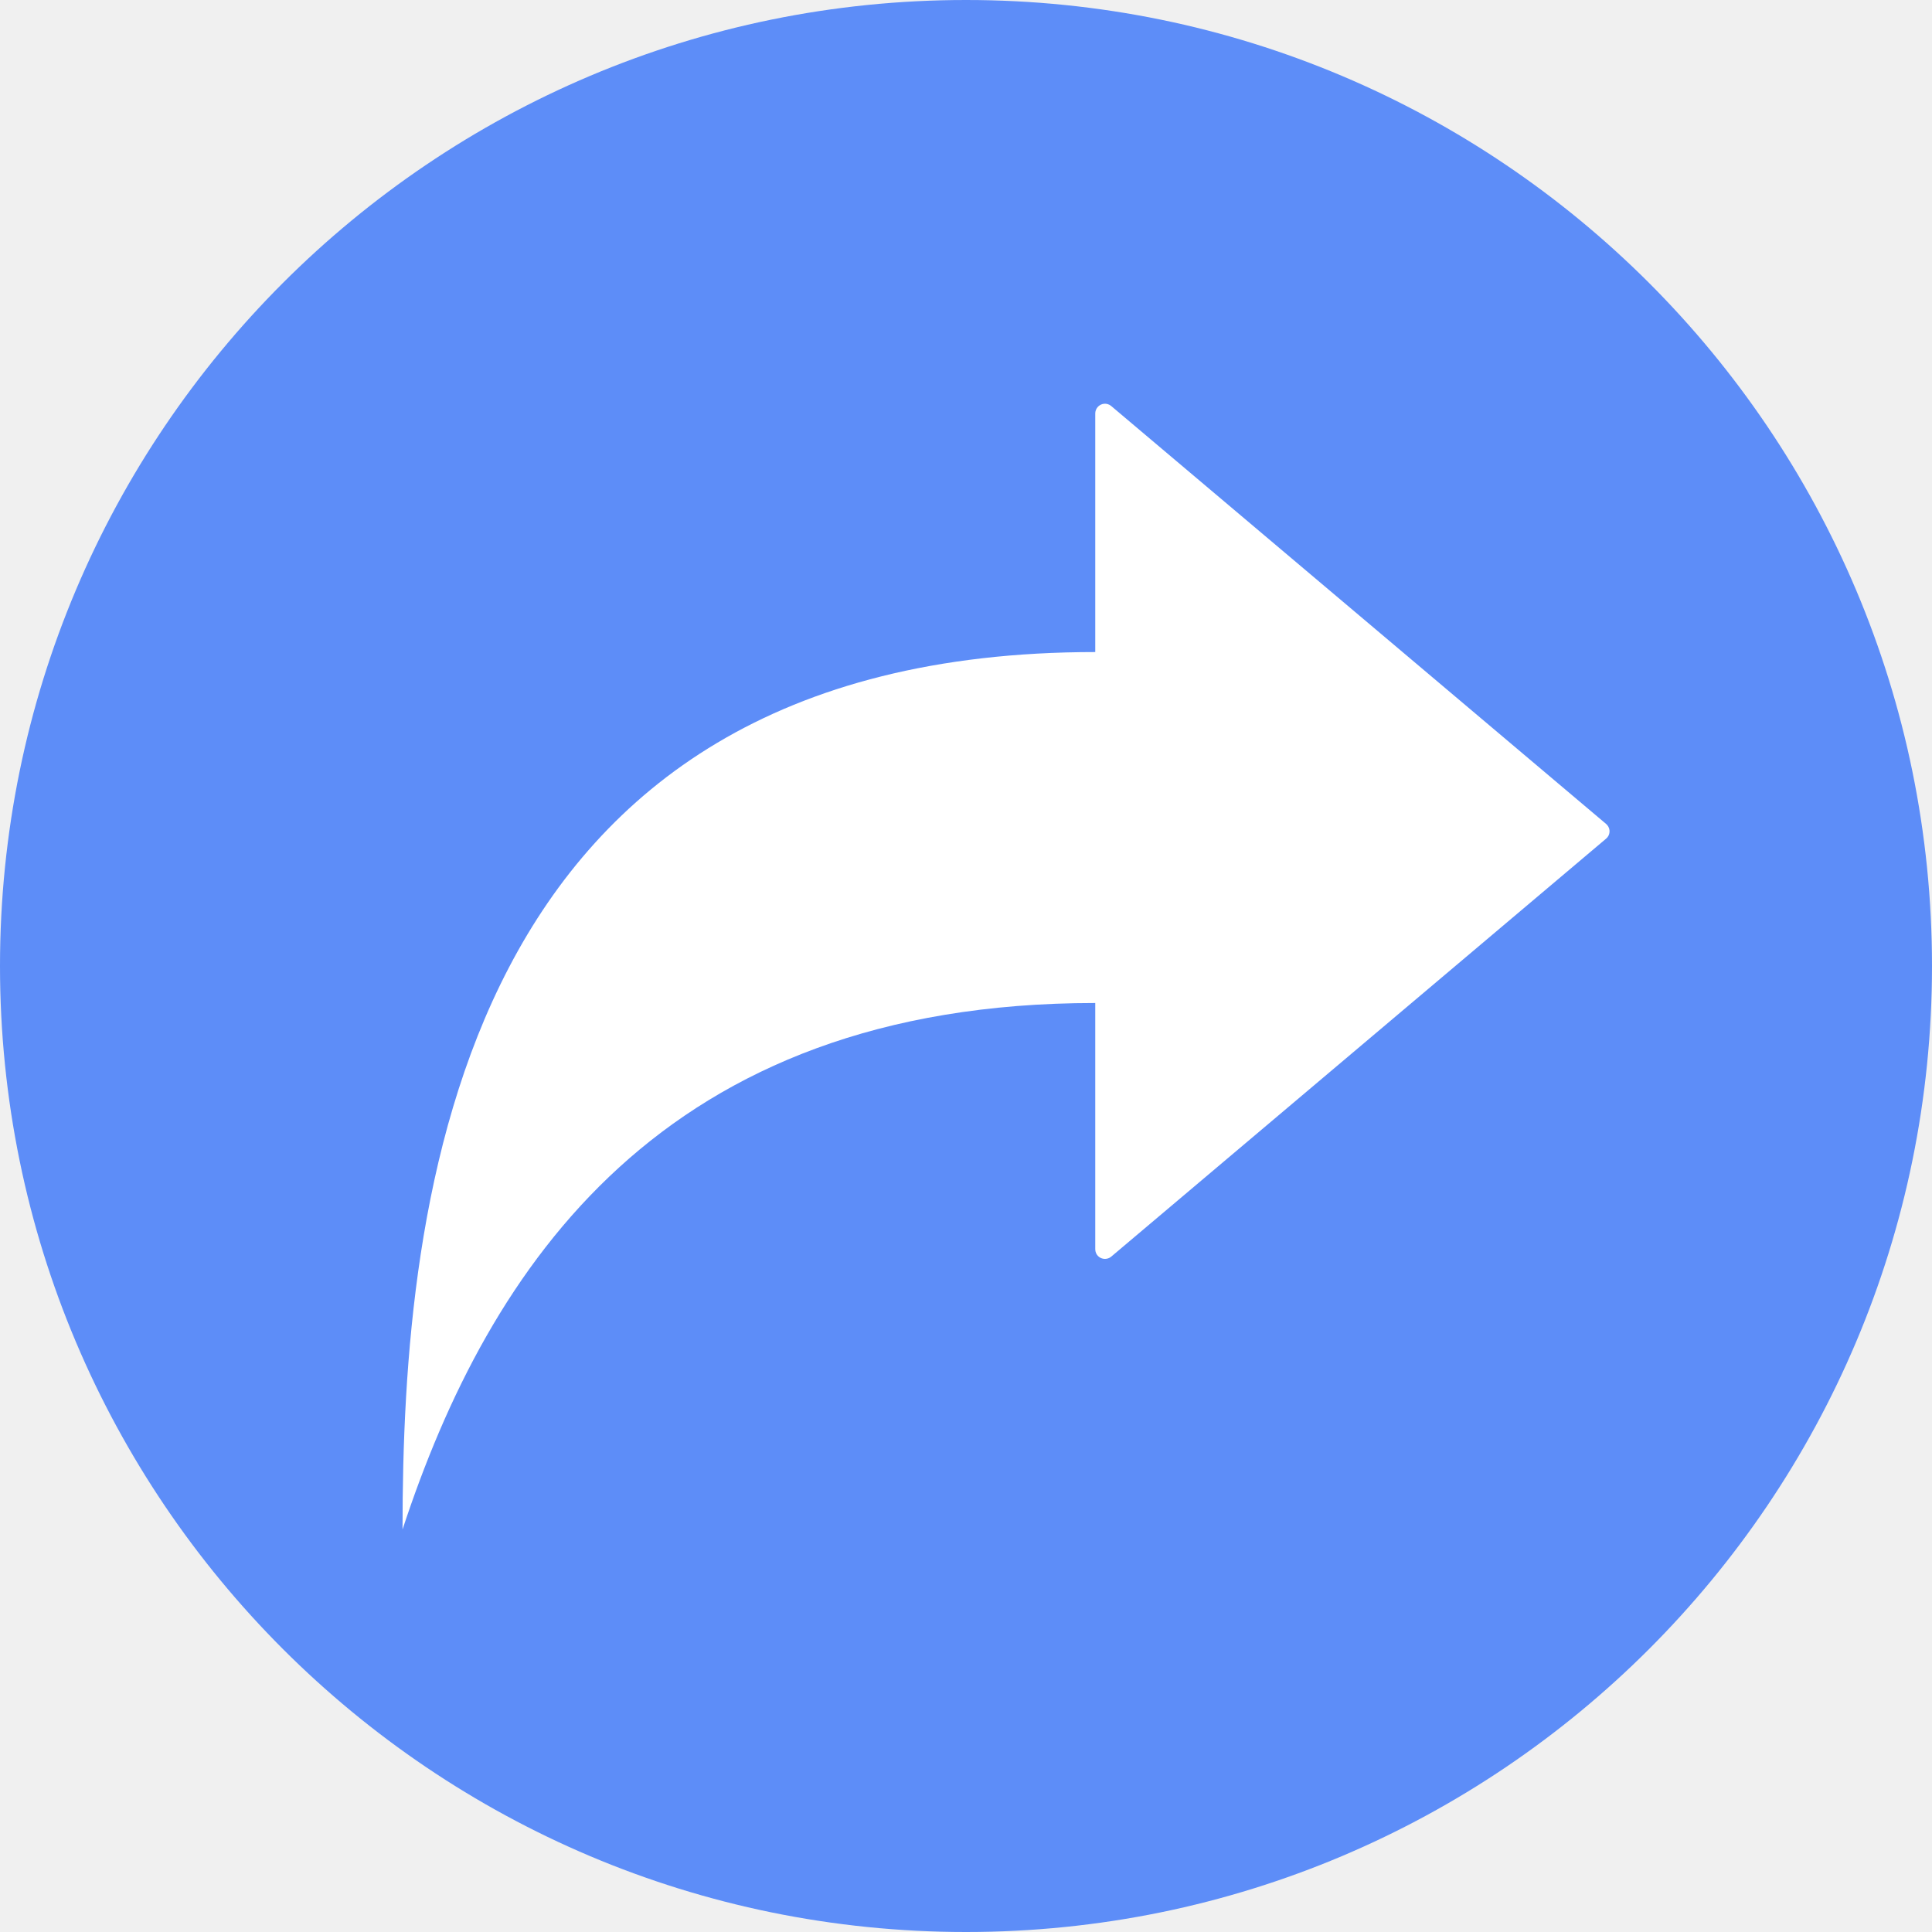
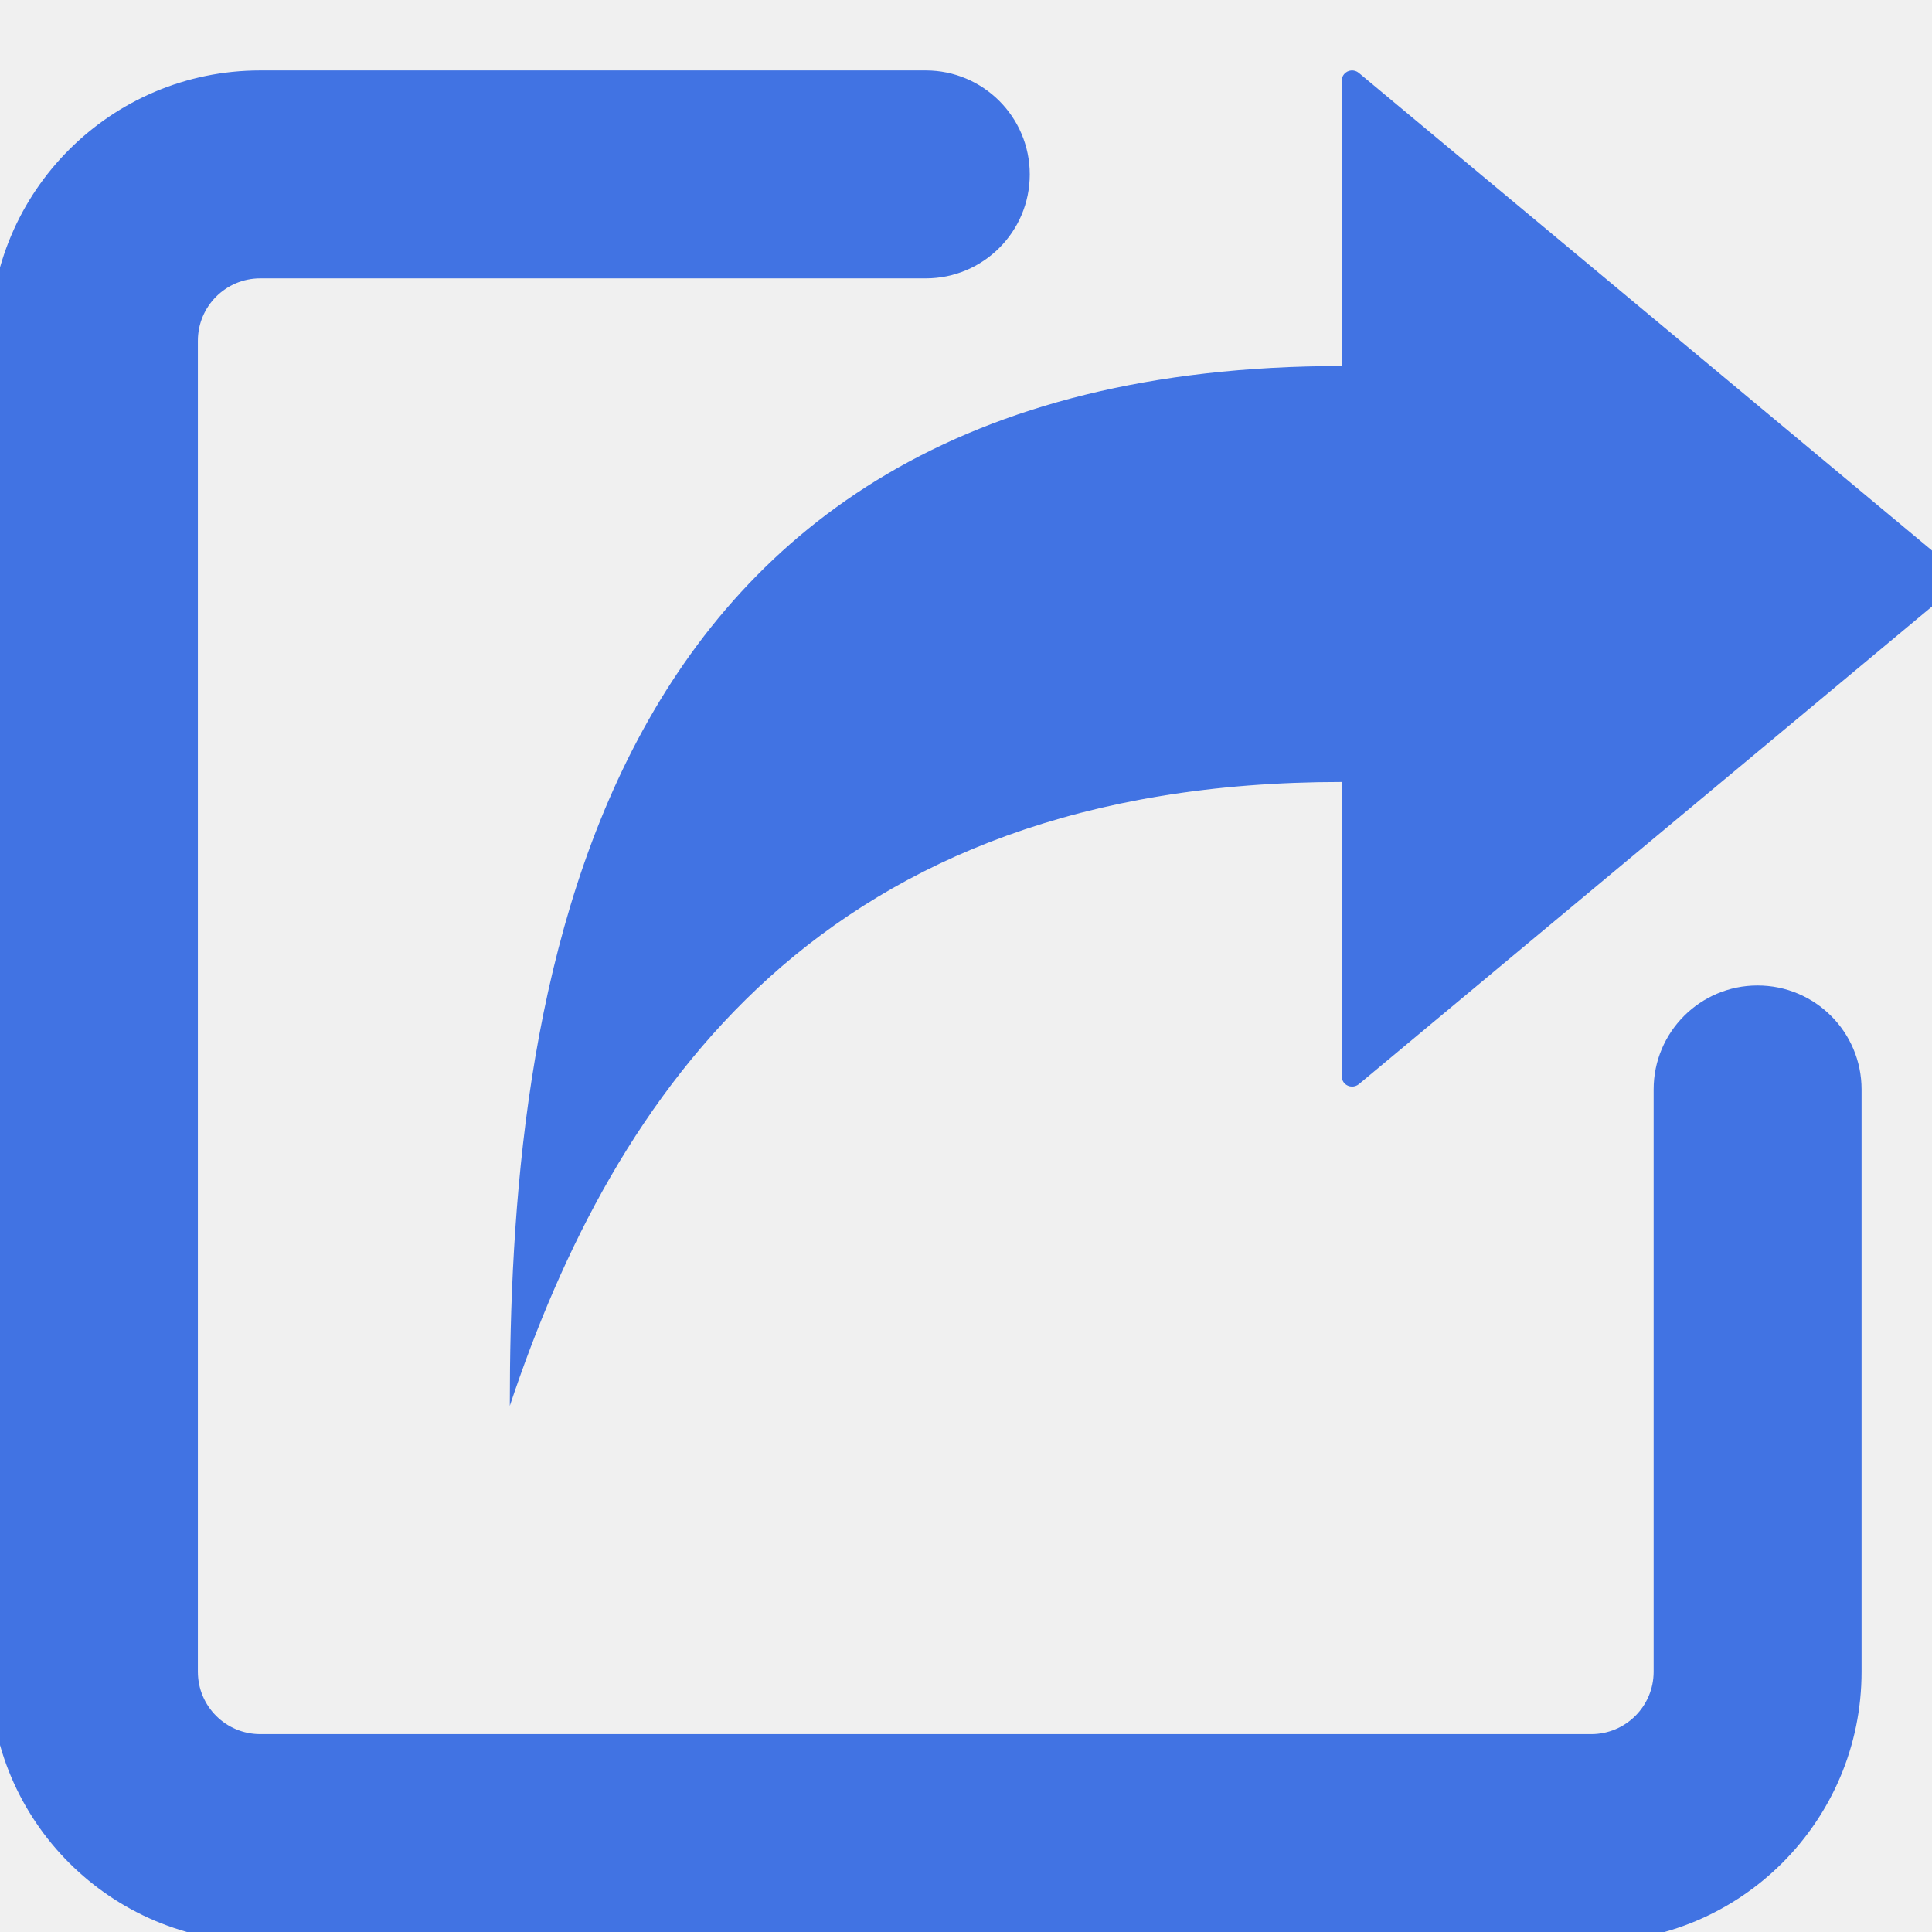
- <svg xmlns="http://www.w3.org/2000/svg" width="20px" height="20px" viewBox="0 0 20 20" version="1.1">
-   <g id="icon/waiver-export-active" stroke="none" stroke-width="1" fill="none" fill-rule="evenodd">
-     <g id="Group-24">
-       <g id="box-copy-9">
-         <rect id="Rectangle" x="0" y="0" width="20" height="20" />
-       </g>
-       <circle id="Oval" fill="#5D8DF8" cx="10" cy="10" r="10" />
-       <path d="M11.338,4.279 C11.338,4.256 11.347,4.233 11.362,4.215 C11.397,4.173 11.461,4.167 11.503,4.203 L16.626,8.529 C16.631,8.533 16.635,8.537 16.638,8.541 C16.674,8.583 16.669,8.647 16.626,8.682 L11.503,13.009 C11.485,13.024 11.462,13.032 11.438,13.032 C11.383,13.032 11.338,12.988 11.338,12.932 L11.338,4.279 Z M11.338,6.75 C11.338,7.658 11.338,9.475 11.338,10.383 C6.856,10.383 5.063,13.108 4.167,15.833 C4.167,12.428 4.715,6.75 11.338,6.75 Z" id="Combined-Shape-Copy" fill="#FFFFFF" />
+ <svg xmlns="http://www.w3.org/2000/svg" style="isolation:isolate" viewBox="0 0 24 24" width="24" height="24">
+   <defs>
+     <clipPath id="_clipPath_g7nKAqaqK6FurbS3HOBY93P234rL6Hh8">
+       <rect width="24" height="24" />
+     </clipPath>
+   </defs>
+   <g clip-path="url(#_clipPath_g7nKAqaqK6FurbS3HOBY93P234rL6Hh8)">
+     <g>
+       <rect x="-4" y="-3" width="31" height="31" transform="matrix(1,0,0,1,0,0)" fill="none" />
+       <path d=" M 20.542 13.533 L 20.542 20.767 C 20.542 21.195 20.195 21.542 19.767 21.542 L 3.233 21.542 C 2.805 21.542 2.458 21.195 2.458 20.767 L 2.458 4.233 C 2.458 3.805 2.805 3.458 3.233 3.458 L 11.5 3.458 C 12.213 3.458 12.792 2.88 12.792 2.167 C 12.792 1.453 12.213 0.875 11.5 0.875 L 3.233 0.875 C 1.379 0.875 -0.125 2.379 -0.125 4.233 L -0.125 20.767 C -0.125 22.621 1.379 24.125 3.233 24.125 L 19.767 24.125 C 21.621 24.125 23.125 22.621 23.125 20.767 L 23.125 13.533 C 23.125 12.82 22.547 12.242 21.833 12.242 C 21.12 12.242 20.542 12.82 20.542 13.533 Z " fill="rgb(65,115,227)" />
+       <path d=" M 16.667 1.004 C 16.667 0.974 16.677 0.945 16.697 0.921 C 16.742 0.867 16.824 0.859 16.879 0.905 L 24.298 7.087 C 24.304 7.092 24.309 7.098 24.314 7.104 C 24.36 7.159 24.352 7.24 24.298 7.286 L 16.879 13.469 C 16.855 13.488 16.826 13.498 16.796 13.498 C 16.724 13.498 16.667 13.441 16.667 13.369 L 16.667 1.004 Z  M 16.667 4.547 C 16.667 5.839 16.667 8.422 16.667 9.714 C 10.208 9.714 7.625 13.589 6.333 17.464 C 6.333 12.622 7.124 4.547 16.667 4.547 Z " fill-rule="evenodd" fill="rgb(65,115,227)" />
    </g>
  </g>
</svg>
